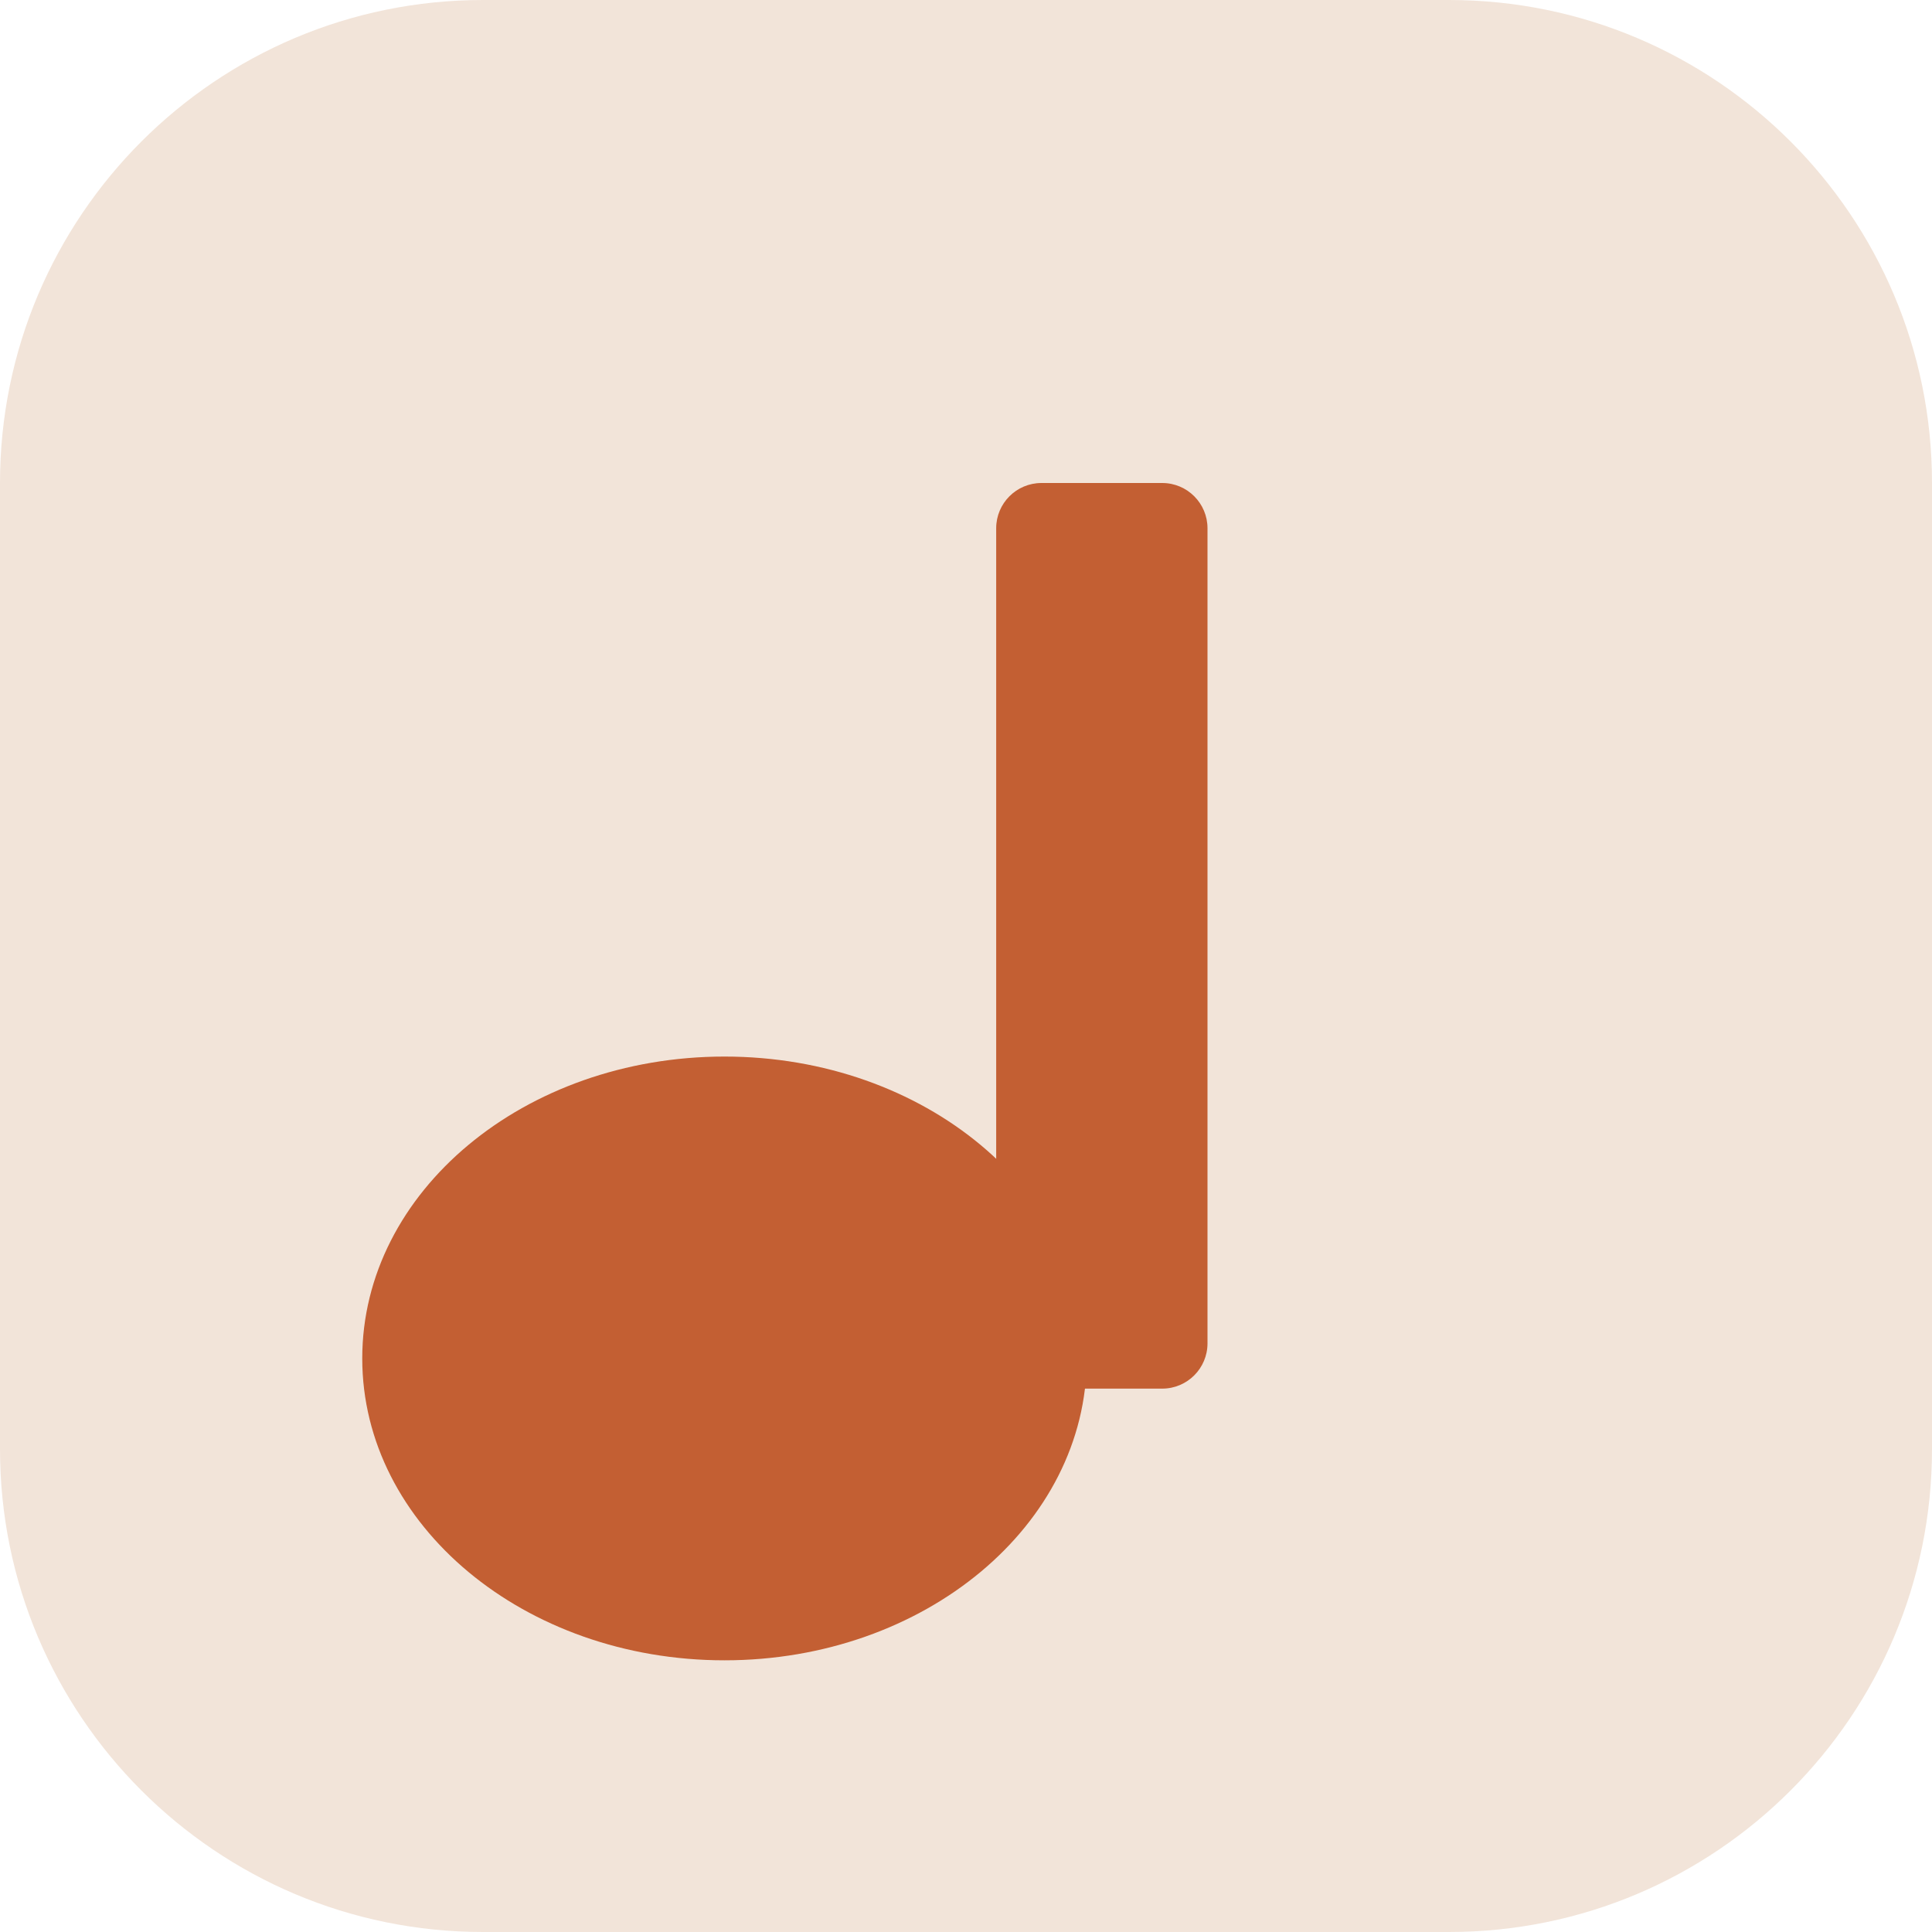
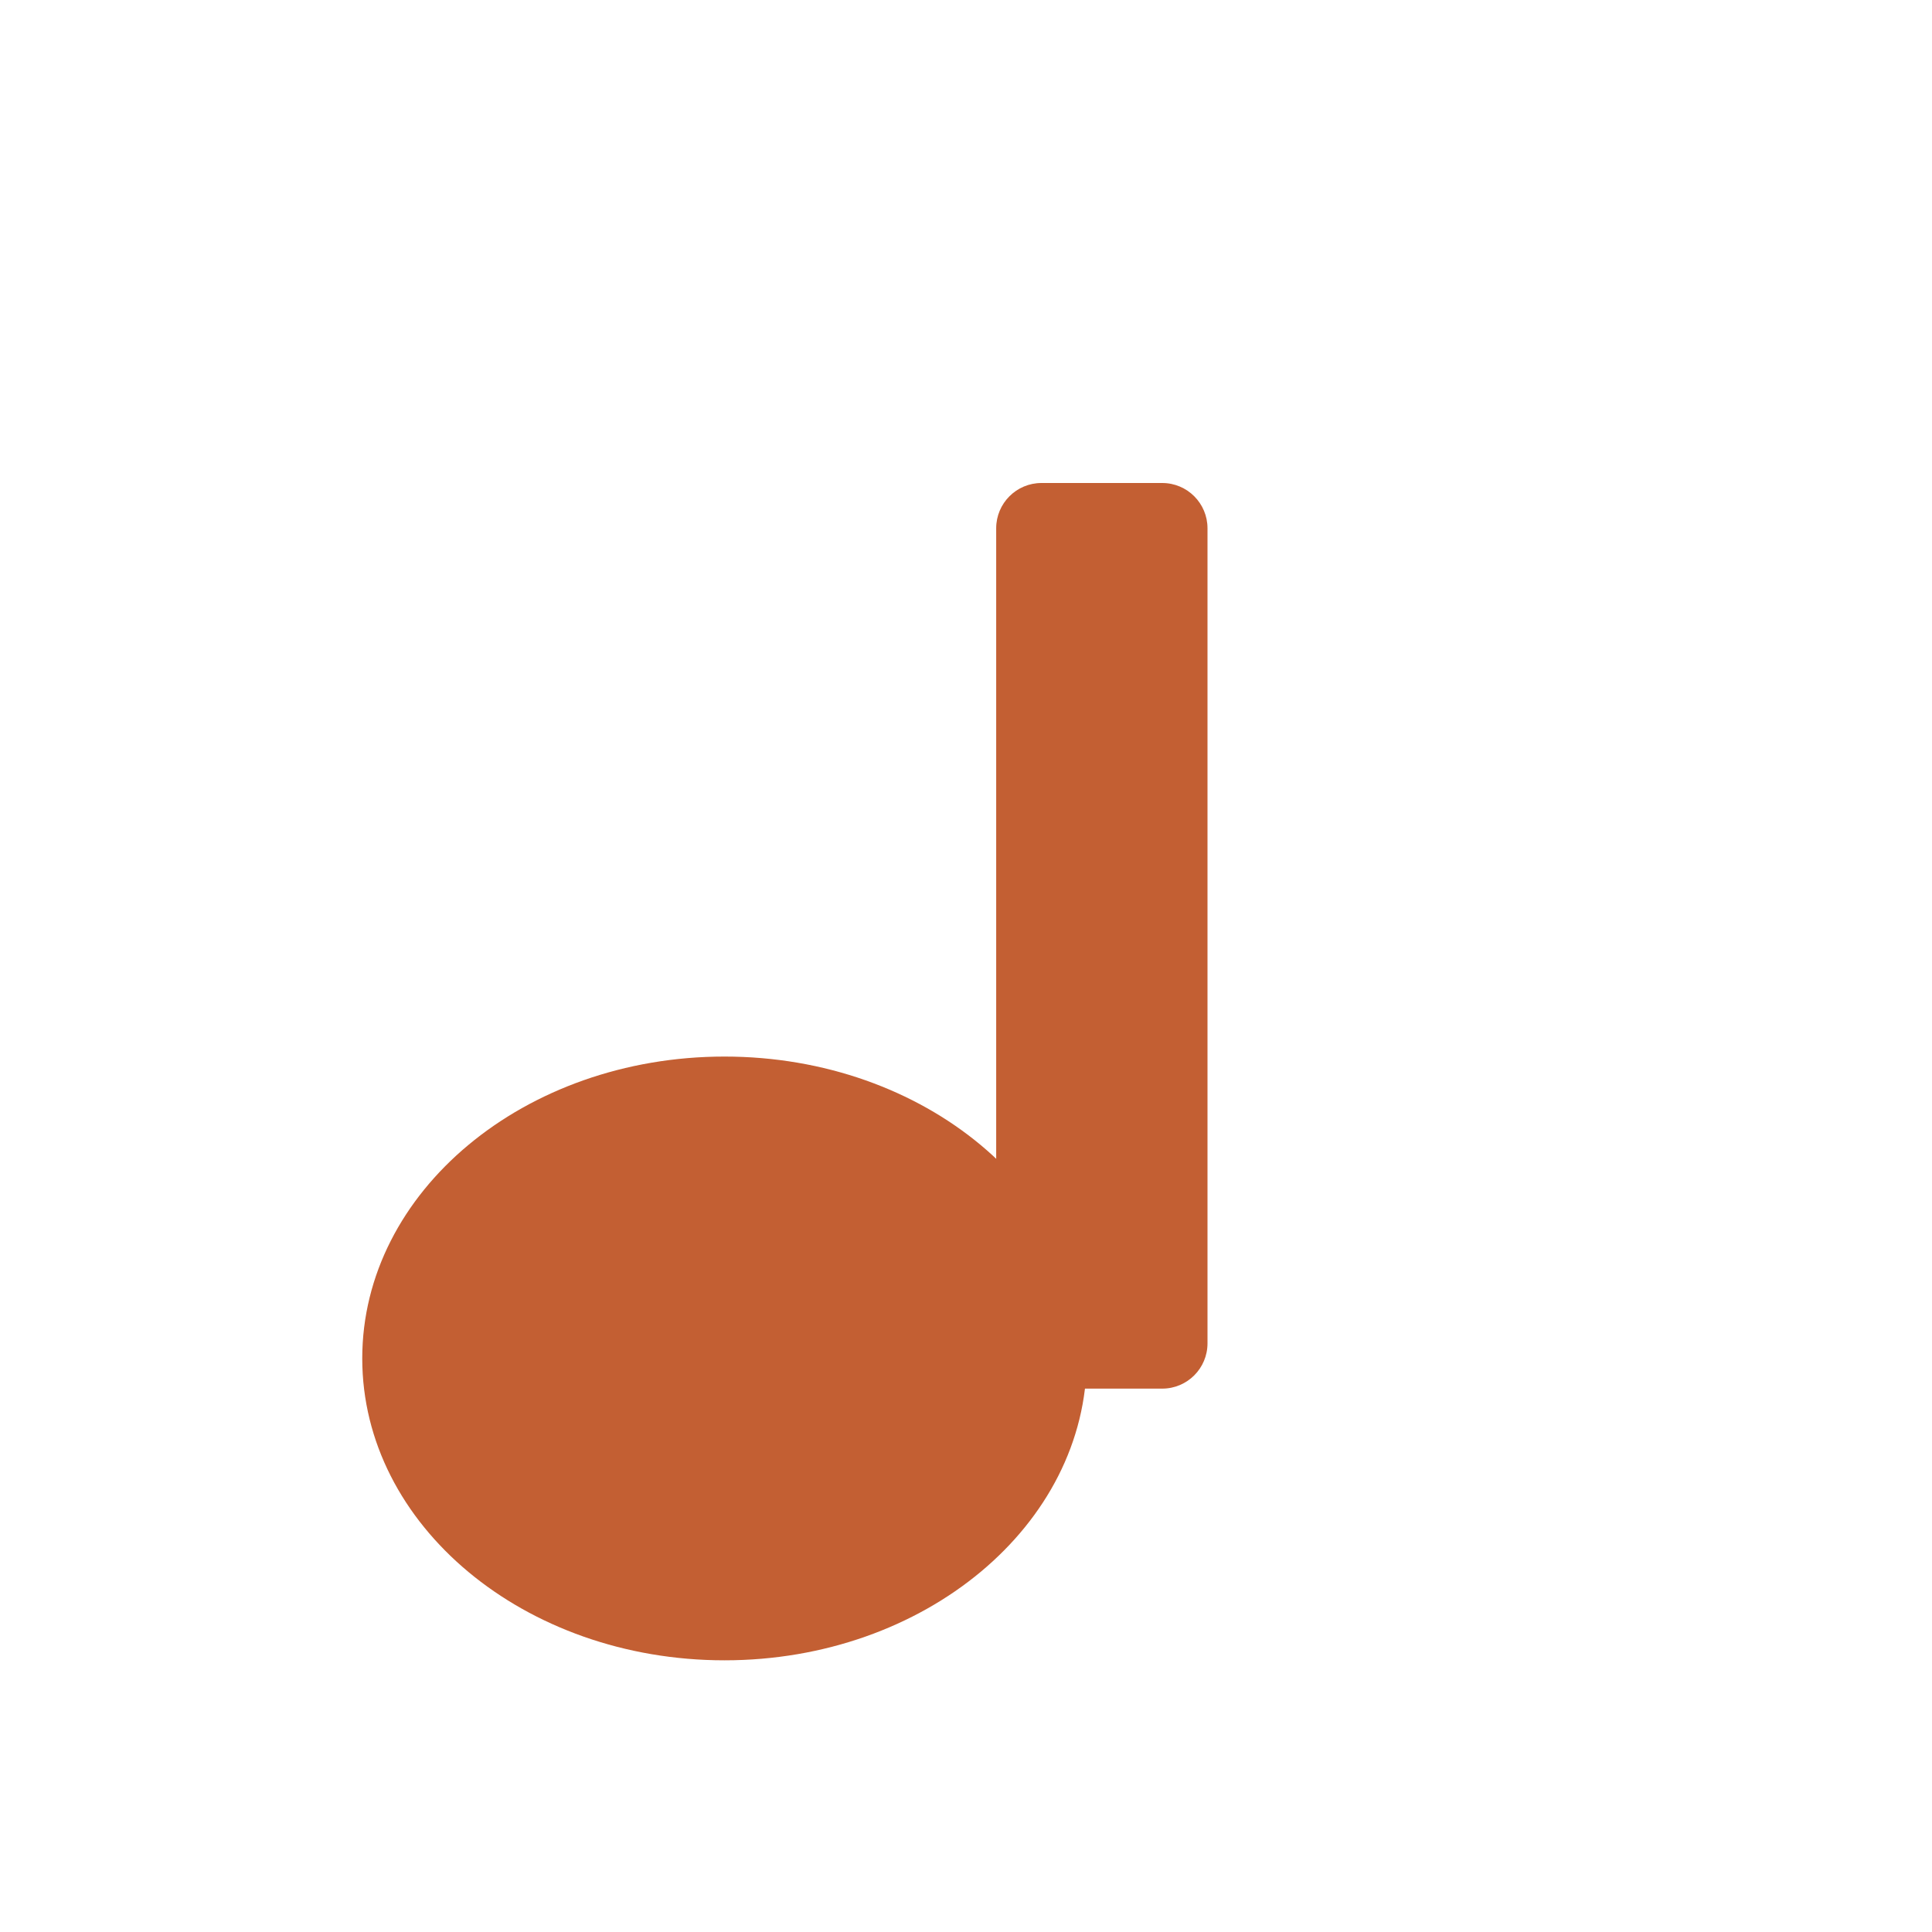
- <svg xmlns="http://www.w3.org/2000/svg" viewBox="0 0 32 32" role="img" aria-label="MusicFree">
-   <rect width="32" height="32" rx="8" fill="#f2e4d9" />
+ <svg xmlns="http://www.w3.org/2000/svg" viewBox="0 0 32 32" role="img" aria-labelledby="faviconTitle faviconDesc">
  <ellipse cx="12" cy="22.5" rx="6" ry="5" fill="#c35f33" />
  <rect x="16.5" y="8" width="3.5" height="15" rx="0.75" fill="#c35f33" />
</svg>
